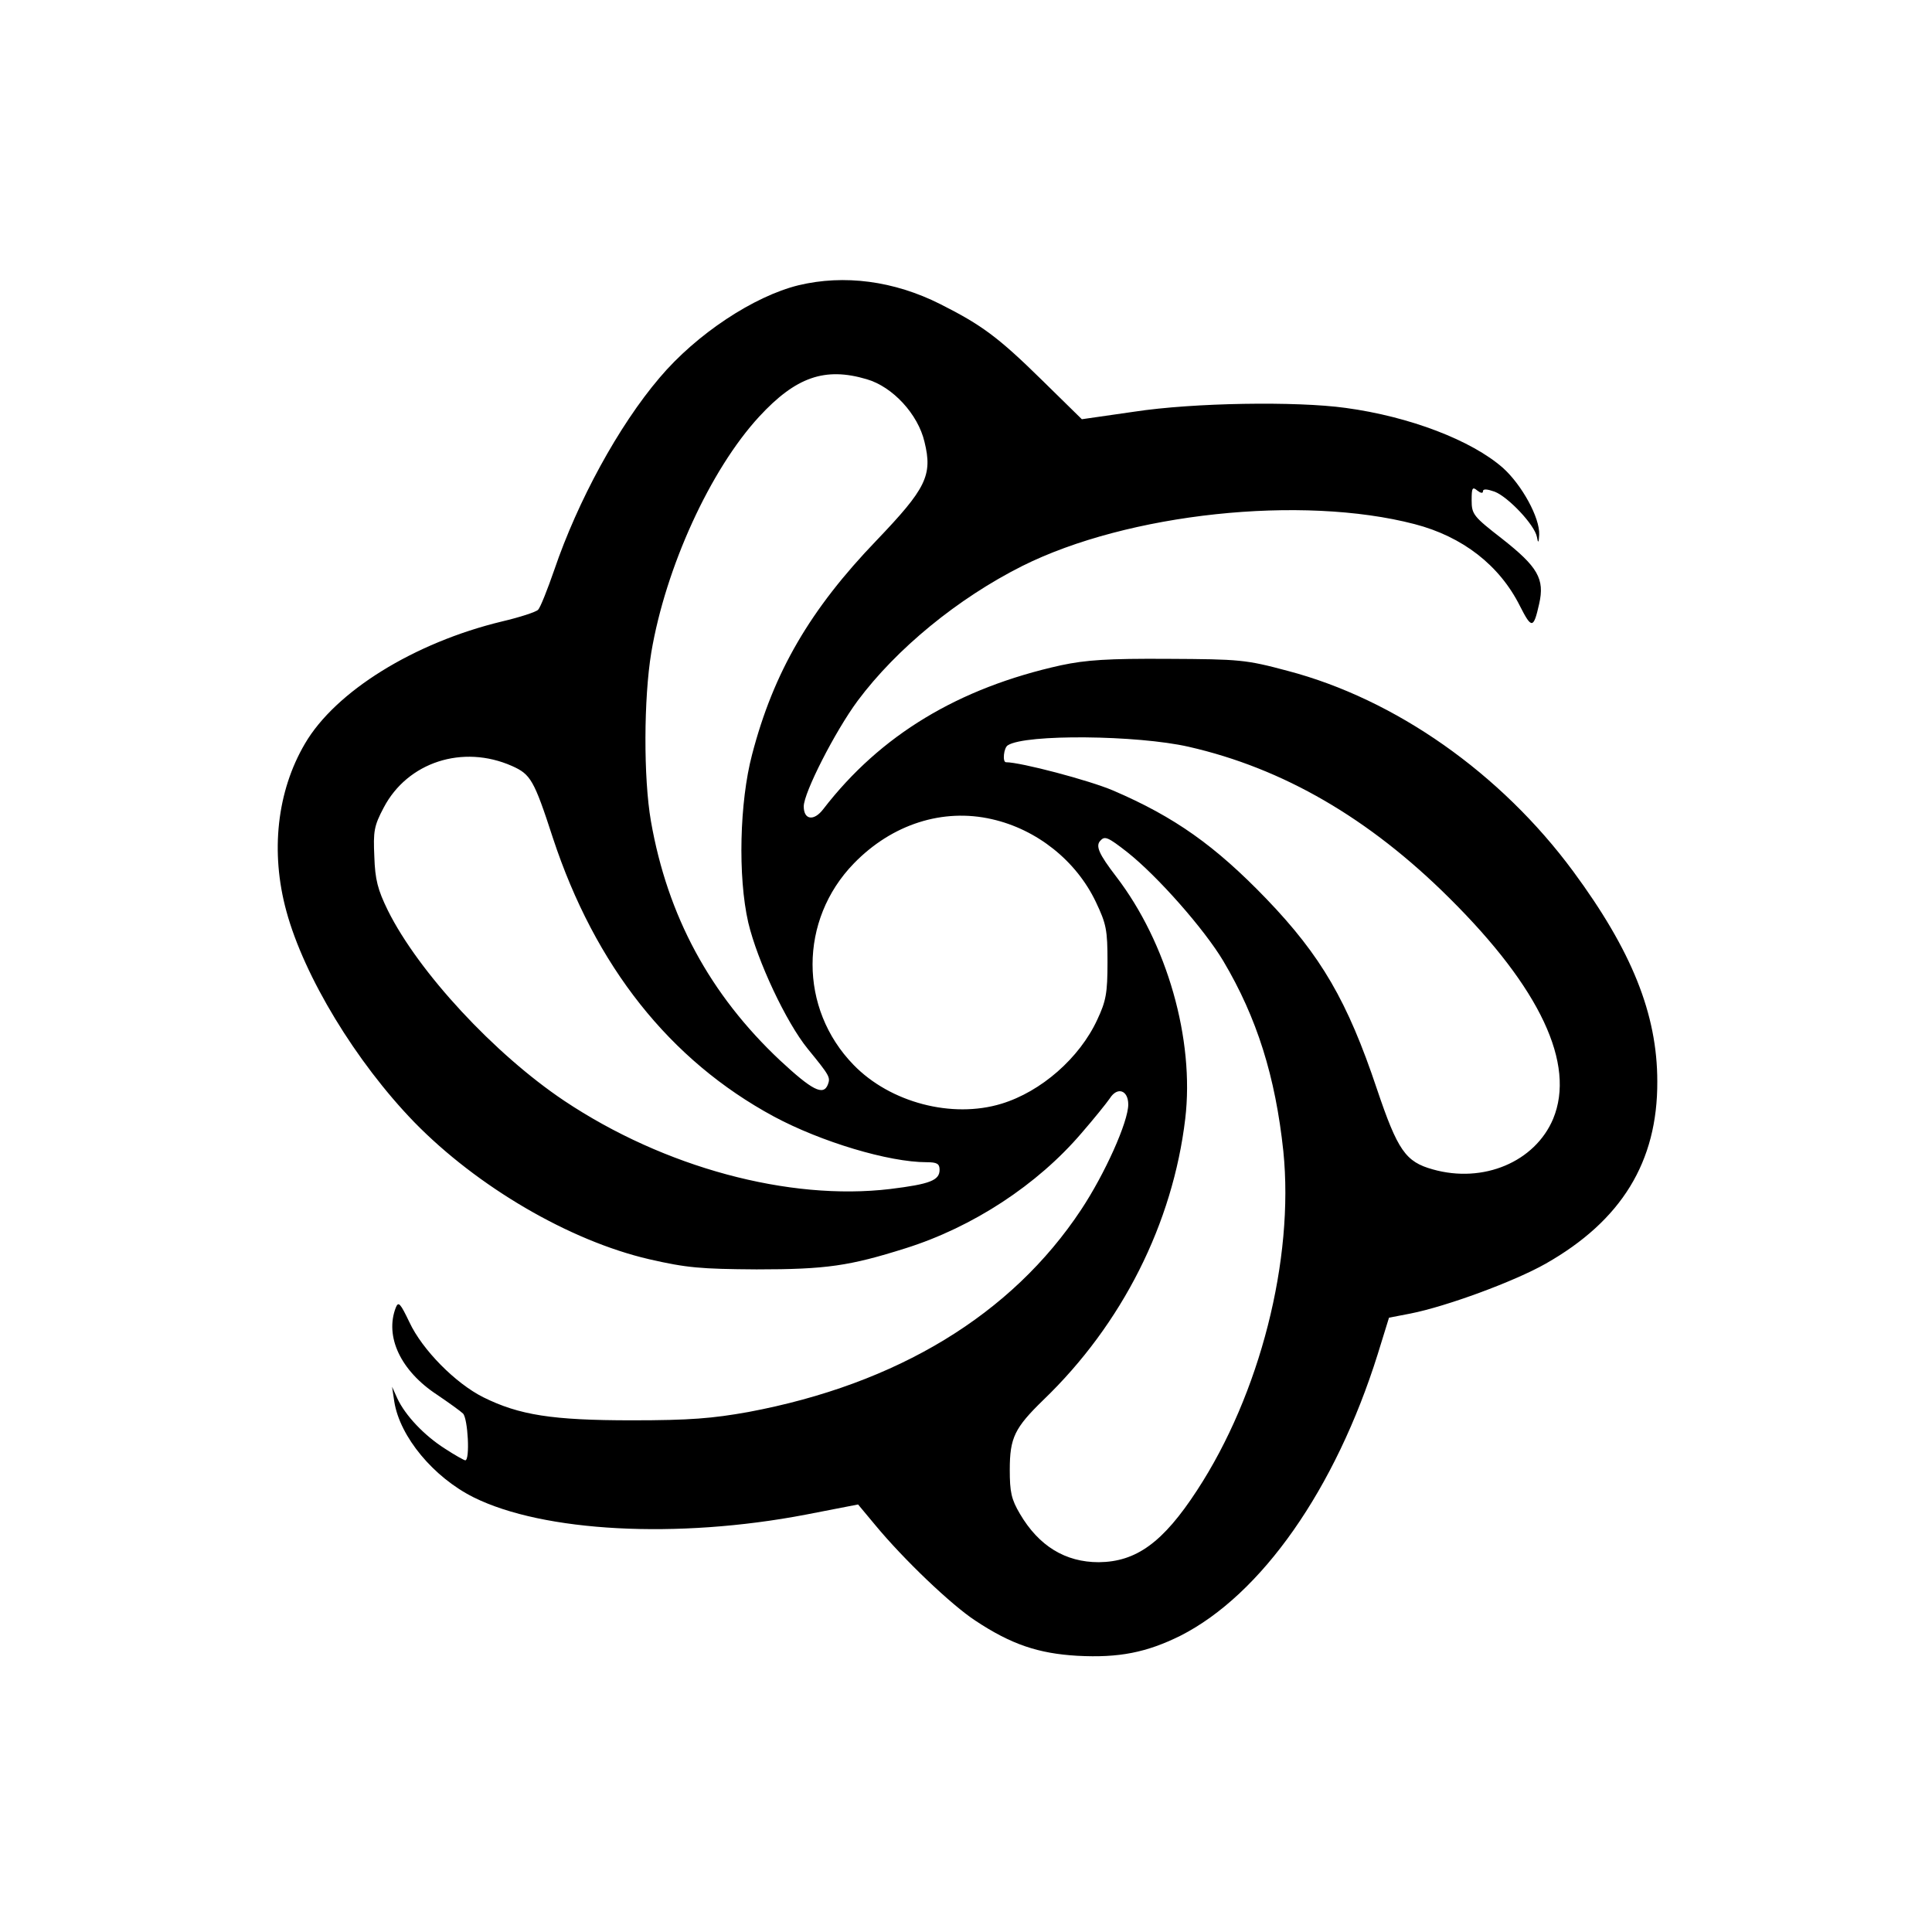
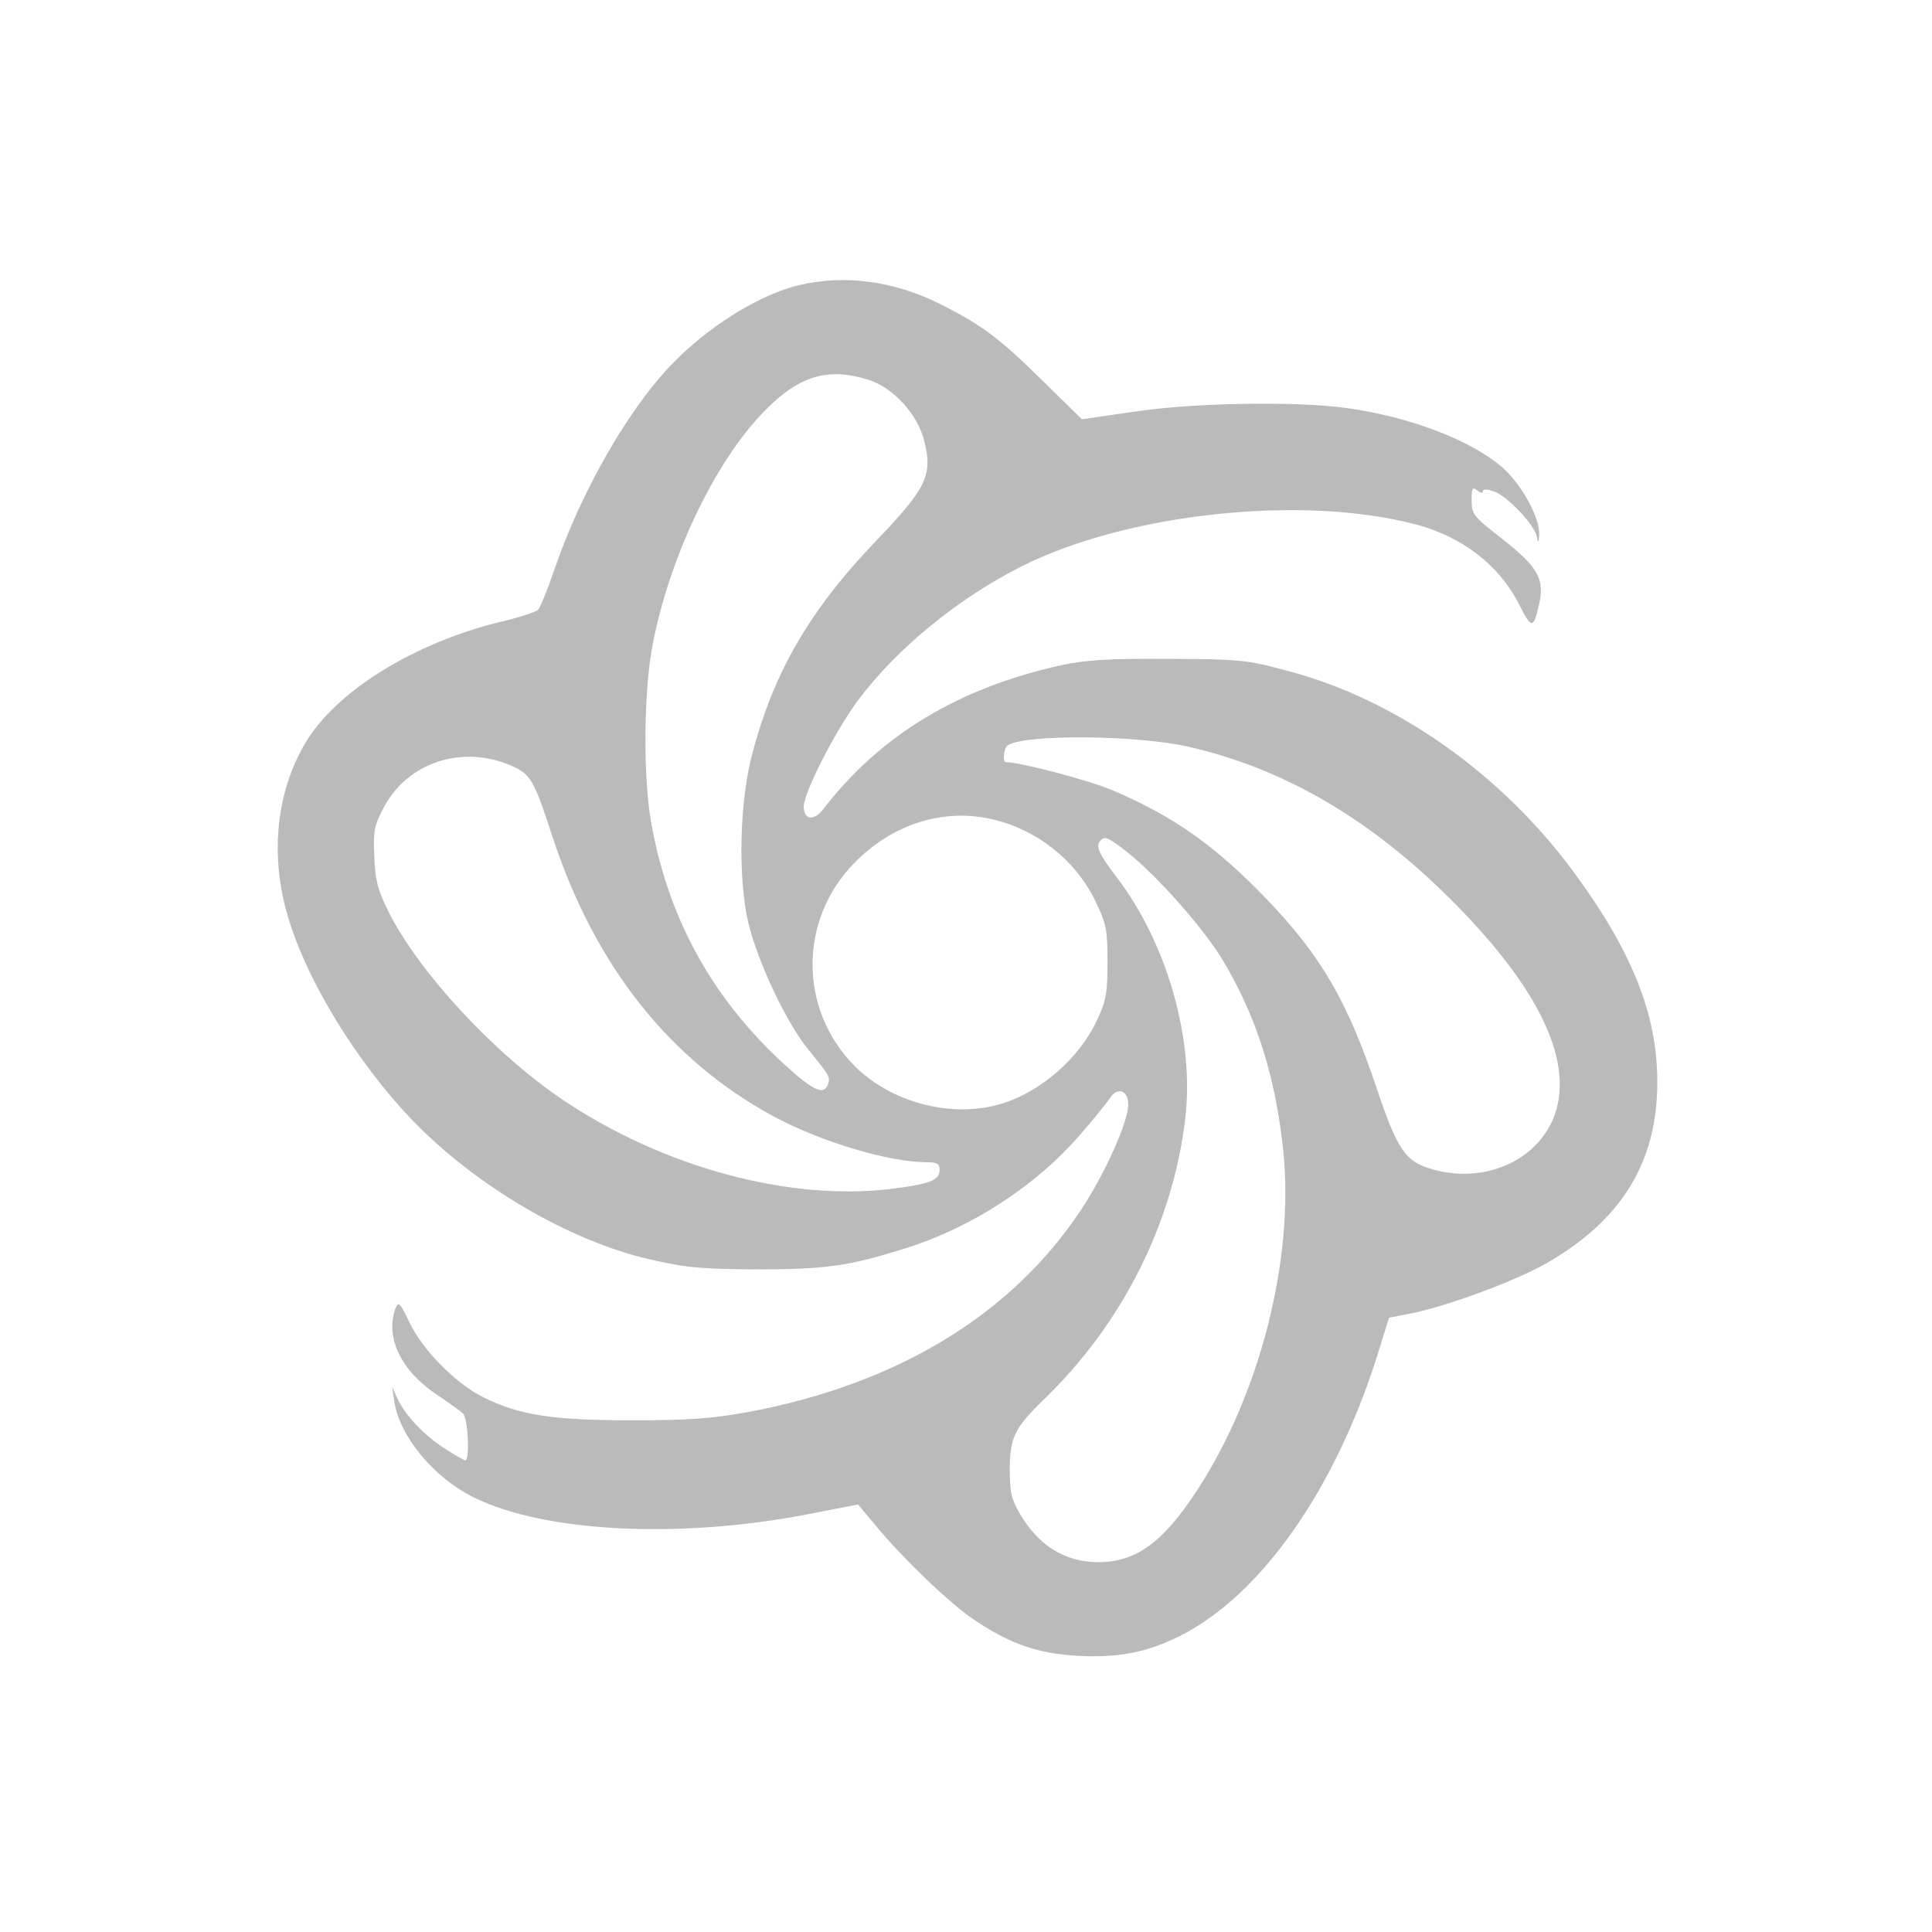
<svg xmlns="http://www.w3.org/2000/svg" version="1.0" width="44" height="44" viewBox="0 0 512 512">
-   <path d="M211.6 75.6c-11.8 2.9-27 12.9-36.8 24.5-10.9 12.8-21.7 32.7-27.9 50.9-1.8 5.2-3.7 10-4.3 10.6-.6.6-4.9 2-9.6 3.1-23.2 5.6-44.1 18.5-52.2 32.4-7.4 12.6-9.2 28.7-4.9 44.4 4.7 17.3 18.4 39.9 33.9 55.9 16.7 17.1 41.1 31.4 62.2 36.3 10 2.3 13.7 2.6 28.5 2.7 18.5 0 24.6-.9 39.5-5.6 17.8-5.6 34.9-16.8 46.6-30.5 3.3-3.8 6.6-7.9 7.5-9.2 2-3.2 4.9-2.2 4.9 1.6 0 4.6-6.2 18.4-12.5 27.9-18.4 27.8-48.7 46.2-88.2 53.6-9.5 1.7-15.5 2.2-30.8 2.2-21.2 0-29.9-1.4-39.4-6.1-7.4-3.7-16.2-12.6-19.6-19.9-2.4-5-2.9-5.6-3.6-3.9-3 7.7 1.3 16.8 10.9 23.1 3.1 2.1 6.3 4.4 6.9 5 1.3 1.3 1.9 12.4.6 12.4-.3 0-2.8-1.4-5.4-3.1-5.5-3.5-10.5-8.8-12.6-13.3l-1.4-3.1.6 4c1.5 9.3 10.4 20 21 25.3 18.5 9.2 54 11.1 88 4.6l13.9-2.7 4.5 5.4c7.6 9.2 20.3 21.3 26.6 25.4 9.5 6.3 16.7 8.7 27 9.3 11.1.6 18.4-.9 27.3-5.3 21.5-10.9 41.1-38.9 52.3-74.6l3-9.7 5.7-1.1c9.6-1.9 27.5-8.5 35.8-13.2 20.1-11.4 29.7-27 29.6-48.3 0-17.9-6.8-34.7-22.3-55.7-19.2-26-47.1-45.6-75.6-53.1-11.2-3-12.7-3.1-31.8-3.2-15.9-.1-21.7.3-28.3 1.7-27.2 6-47.9 18.5-63 38.1-2.5 3.3-5.2 2.9-5.2-.7 0-3.6 8.3-19.9 14.3-28 10.3-13.8 26.5-27.1 43.6-35.7 28-14 74.1-18.9 104-11.1 12.7 3.3 22.5 10.9 27.9 21.7 3.1 6.1 3.6 6.1 5.1-.6 1.5-6.6-.4-9.8-9.8-17.2-7.6-5.9-8.1-6.5-8.1-10.2 0-3.3.2-3.7 1.5-2.6.9.7 1.5.8 1.5.2 0-.7 1.1-.6 3.1.1 3.6 1.4 10.6 8.8 11.2 12 .3 1.8.5 1.6.6-.6.2-4.5-4.6-13.2-9.6-17.7-8.3-7.3-24.7-13.6-41.7-15.9-13-1.8-40.3-1.4-56 1l-13.9 2-10.6-10.4c-11.6-11.4-16-14.6-26.9-20.1-12.3-6.2-25.5-7.9-37.6-5zm18.1 24.9c6.9 2 13.6 9.3 15.3 16.6 2.2 8.9.4 12.4-12.7 26.1-17.6 18.3-27.3 34.9-33 56.8-3.3 12.5-3.8 32.3-1 44.5 2.4 10.1 10 26.4 15.8 33.5 5.8 7.1 6 7.5 5.3 9.4-1.2 3.1-4.2 1.5-12.7-6.4-18.5-17.4-29.8-38.2-34.2-63.4-2-11.5-1.9-32.6.1-44.7 3.8-22.5 15.6-48.4 28.6-62.5 9.7-10.5 17.4-13.2 28.5-9.9zm85.3 97.4c25 5.7 47.8 18.9 69.1 40.1 24.1 23.9 33.5 44 27.5 58.5-4.8 11.4-18.5 17.2-31.9 13.4-7.2-2-9.3-5-14.8-21.3-7.8-23.3-14.8-35.3-29.3-50.4-13.6-14.1-24.3-21.7-40.6-28.7-6.3-2.7-24.5-7.5-28.4-7.5-1 0-.6-3.9.5-4.5 4.7-3 34.3-2.7 47.9.4zM135.7 203c4.9 2.2 5.8 3.6 10.8 19 11.2 34 31 59 58.6 73.9 12.5 6.7 30.4 12.1 40.5 12.1 2.7 0 3.4.4 3.4 2 0 2.8-2.5 3.8-13.1 5.1-26.8 3.2-59.9-5.7-86.4-23.4-18.5-12.4-38.6-34.1-46.7-50.4-2.7-5.5-3.4-8.2-3.6-14.3-.3-6.7-.1-8.1 2.5-13 6.3-12 20.9-16.8 34-11zm127.2 14.1c11.9 2.7 22.3 11 27.5 21.9 2.8 5.9 3.1 7.4 3.1 16 0 8.2-.4 10.3-2.7 15.2-4.7 10.2-14.9 19.1-25.4 22.3-13.1 4-29.5-.3-39.2-10.3-14.5-14.9-14.5-38.4.1-53.4 10.1-10.4 23.6-14.7 36.6-11.7zm35.8 8.7c8.1 6.4 20.5 20.5 25.5 28.9 8.9 15 13.8 30.6 15.9 50.4 2.9 28.7-6.2 64.4-22.9 89.9-9 13.8-16.1 18.9-26 19-8.9 0-15.9-4.3-20.9-12.8-2.3-3.9-2.7-5.8-2.7-11.7 0-8.5 1.3-11.1 8.9-18.5 20.9-20.1 34.3-46.8 37.6-74.5 2.5-21-4.8-46.6-18.3-64.2-4.6-6-5.6-8.2-4.1-9.6 1.1-1.2 2-.8 7 3.1z" />
+   <path opacity="0.27" d="M211.6 75.6c-11.8 2.9-27 12.9-36.8 24.5-10.9 12.8-21.7 32.7-27.9 50.9-1.8 5.2-3.7 10-4.3 10.6-.6.6-4.9 2-9.6 3.1-23.2 5.6-44.1 18.5-52.2 32.4-7.4 12.6-9.2 28.7-4.9 44.4 4.7 17.3 18.4 39.9 33.9 55.9 16.7 17.1 41.1 31.4 62.2 36.3 10 2.3 13.7 2.6 28.5 2.7 18.5 0 24.6-.9 39.5-5.6 17.8-5.6 34.9-16.8 46.6-30.5 3.3-3.8 6.6-7.9 7.5-9.2 2-3.2 4.9-2.2 4.9 1.6 0 4.6-6.2 18.4-12.5 27.9-18.4 27.8-48.7 46.2-88.2 53.6-9.5 1.7-15.5 2.2-30.8 2.2-21.2 0-29.9-1.4-39.4-6.1-7.4-3.7-16.2-12.6-19.6-19.9-2.4-5-2.9-5.6-3.6-3.9-3 7.7 1.3 16.8 10.9 23.1 3.1 2.1 6.3 4.4 6.9 5 1.3 1.3 1.9 12.4.6 12.4-.3 0-2.8-1.4-5.4-3.1-5.5-3.5-10.5-8.8-12.6-13.3l-1.4-3.1.6 4c1.5 9.3 10.4 20 21 25.3 18.5 9.2 54 11.1 88 4.6l13.9-2.7 4.5 5.4c7.6 9.2 20.3 21.3 26.6 25.4 9.5 6.3 16.7 8.7 27 9.3 11.1.6 18.4-.9 27.3-5.3 21.5-10.9 41.1-38.9 52.3-74.6l3-9.7 5.7-1.1c9.6-1.9 27.5-8.5 35.8-13.2 20.1-11.4 29.7-27 29.6-48.3 0-17.9-6.8-34.7-22.3-55.7-19.2-26-47.1-45.6-75.6-53.1-11.2-3-12.7-3.1-31.8-3.2-15.9-.1-21.7.3-28.3 1.7-27.2 6-47.9 18.5-63 38.1-2.5 3.3-5.2 2.9-5.2-.7 0-3.6 8.3-19.9 14.3-28 10.3-13.8 26.5-27.1 43.6-35.7 28-14 74.1-18.9 104-11.1 12.7 3.3 22.5 10.9 27.9 21.7 3.1 6.1 3.6 6.1 5.1-.6 1.5-6.6-.4-9.8-9.8-17.2-7.6-5.9-8.1-6.5-8.1-10.2 0-3.3.2-3.7 1.5-2.6.9.7 1.5.8 1.5.2 0-.7 1.1-.6 3.1.1 3.6 1.4 10.6 8.8 11.2 12 .3 1.8.5 1.6.6-.6.2-4.5-4.6-13.2-9.6-17.7-8.3-7.3-24.7-13.6-41.7-15.9-13-1.8-40.3-1.4-56 1l-13.9 2-10.6-10.4c-11.6-11.4-16-14.6-26.9-20.1-12.3-6.2-25.5-7.9-37.6-5zm18.1 24.9c6.9 2 13.6 9.3 15.3 16.6 2.2 8.9.4 12.4-12.7 26.1-17.6 18.3-27.3 34.9-33 56.8-3.3 12.5-3.8 32.3-1 44.5 2.4 10.1 10 26.4 15.8 33.5 5.8 7.1 6 7.5 5.3 9.4-1.2 3.1-4.2 1.5-12.7-6.4-18.5-17.4-29.8-38.2-34.2-63.4-2-11.5-1.9-32.6.1-44.7 3.8-22.5 15.6-48.4 28.6-62.5 9.7-10.5 17.4-13.2 28.5-9.9zm85.3 97.4c25 5.7 47.8 18.9 69.1 40.1 24.1 23.9 33.5 44 27.5 58.5-4.8 11.4-18.5 17.2-31.9 13.4-7.2-2-9.3-5-14.8-21.3-7.8-23.3-14.8-35.3-29.3-50.4-13.6-14.1-24.3-21.7-40.6-28.7-6.3-2.7-24.5-7.5-28.4-7.5-1 0-.6-3.9.5-4.5 4.7-3 34.3-2.7 47.9.4zM135.7 203c4.9 2.2 5.8 3.6 10.8 19 11.2 34 31 59 58.6 73.9 12.5 6.7 30.4 12.1 40.5 12.1 2.7 0 3.4.4 3.4 2 0 2.8-2.5 3.8-13.1 5.1-26.8 3.2-59.9-5.7-86.4-23.4-18.5-12.4-38.6-34.1-46.7-50.4-2.7-5.5-3.4-8.2-3.6-14.3-.3-6.7-.1-8.1 2.5-13 6.3-12 20.9-16.8 34-11zm127.2 14.1c11.9 2.7 22.3 11 27.5 21.9 2.8 5.9 3.1 7.4 3.1 16 0 8.2-.4 10.3-2.7 15.2-4.7 10.2-14.9 19.1-25.4 22.3-13.1 4-29.5-.3-39.2-10.3-14.5-14.9-14.5-38.4.1-53.4 10.1-10.4 23.6-14.7 36.6-11.7zm35.8 8.7c8.1 6.4 20.5 20.5 25.5 28.9 8.9 15 13.8 30.6 15.9 50.4 2.9 28.7-6.2 64.4-22.9 89.9-9 13.8-16.1 18.9-26 19-8.9 0-15.9-4.3-20.9-12.8-2.3-3.9-2.7-5.8-2.7-11.7 0-8.5 1.3-11.1 8.9-18.5 20.9-20.1 34.3-46.8 37.6-74.5 2.5-21-4.8-46.6-18.3-64.2-4.6-6-5.6-8.2-4.1-9.6 1.1-1.2 2-.8 7 3.1z" />
</svg>
